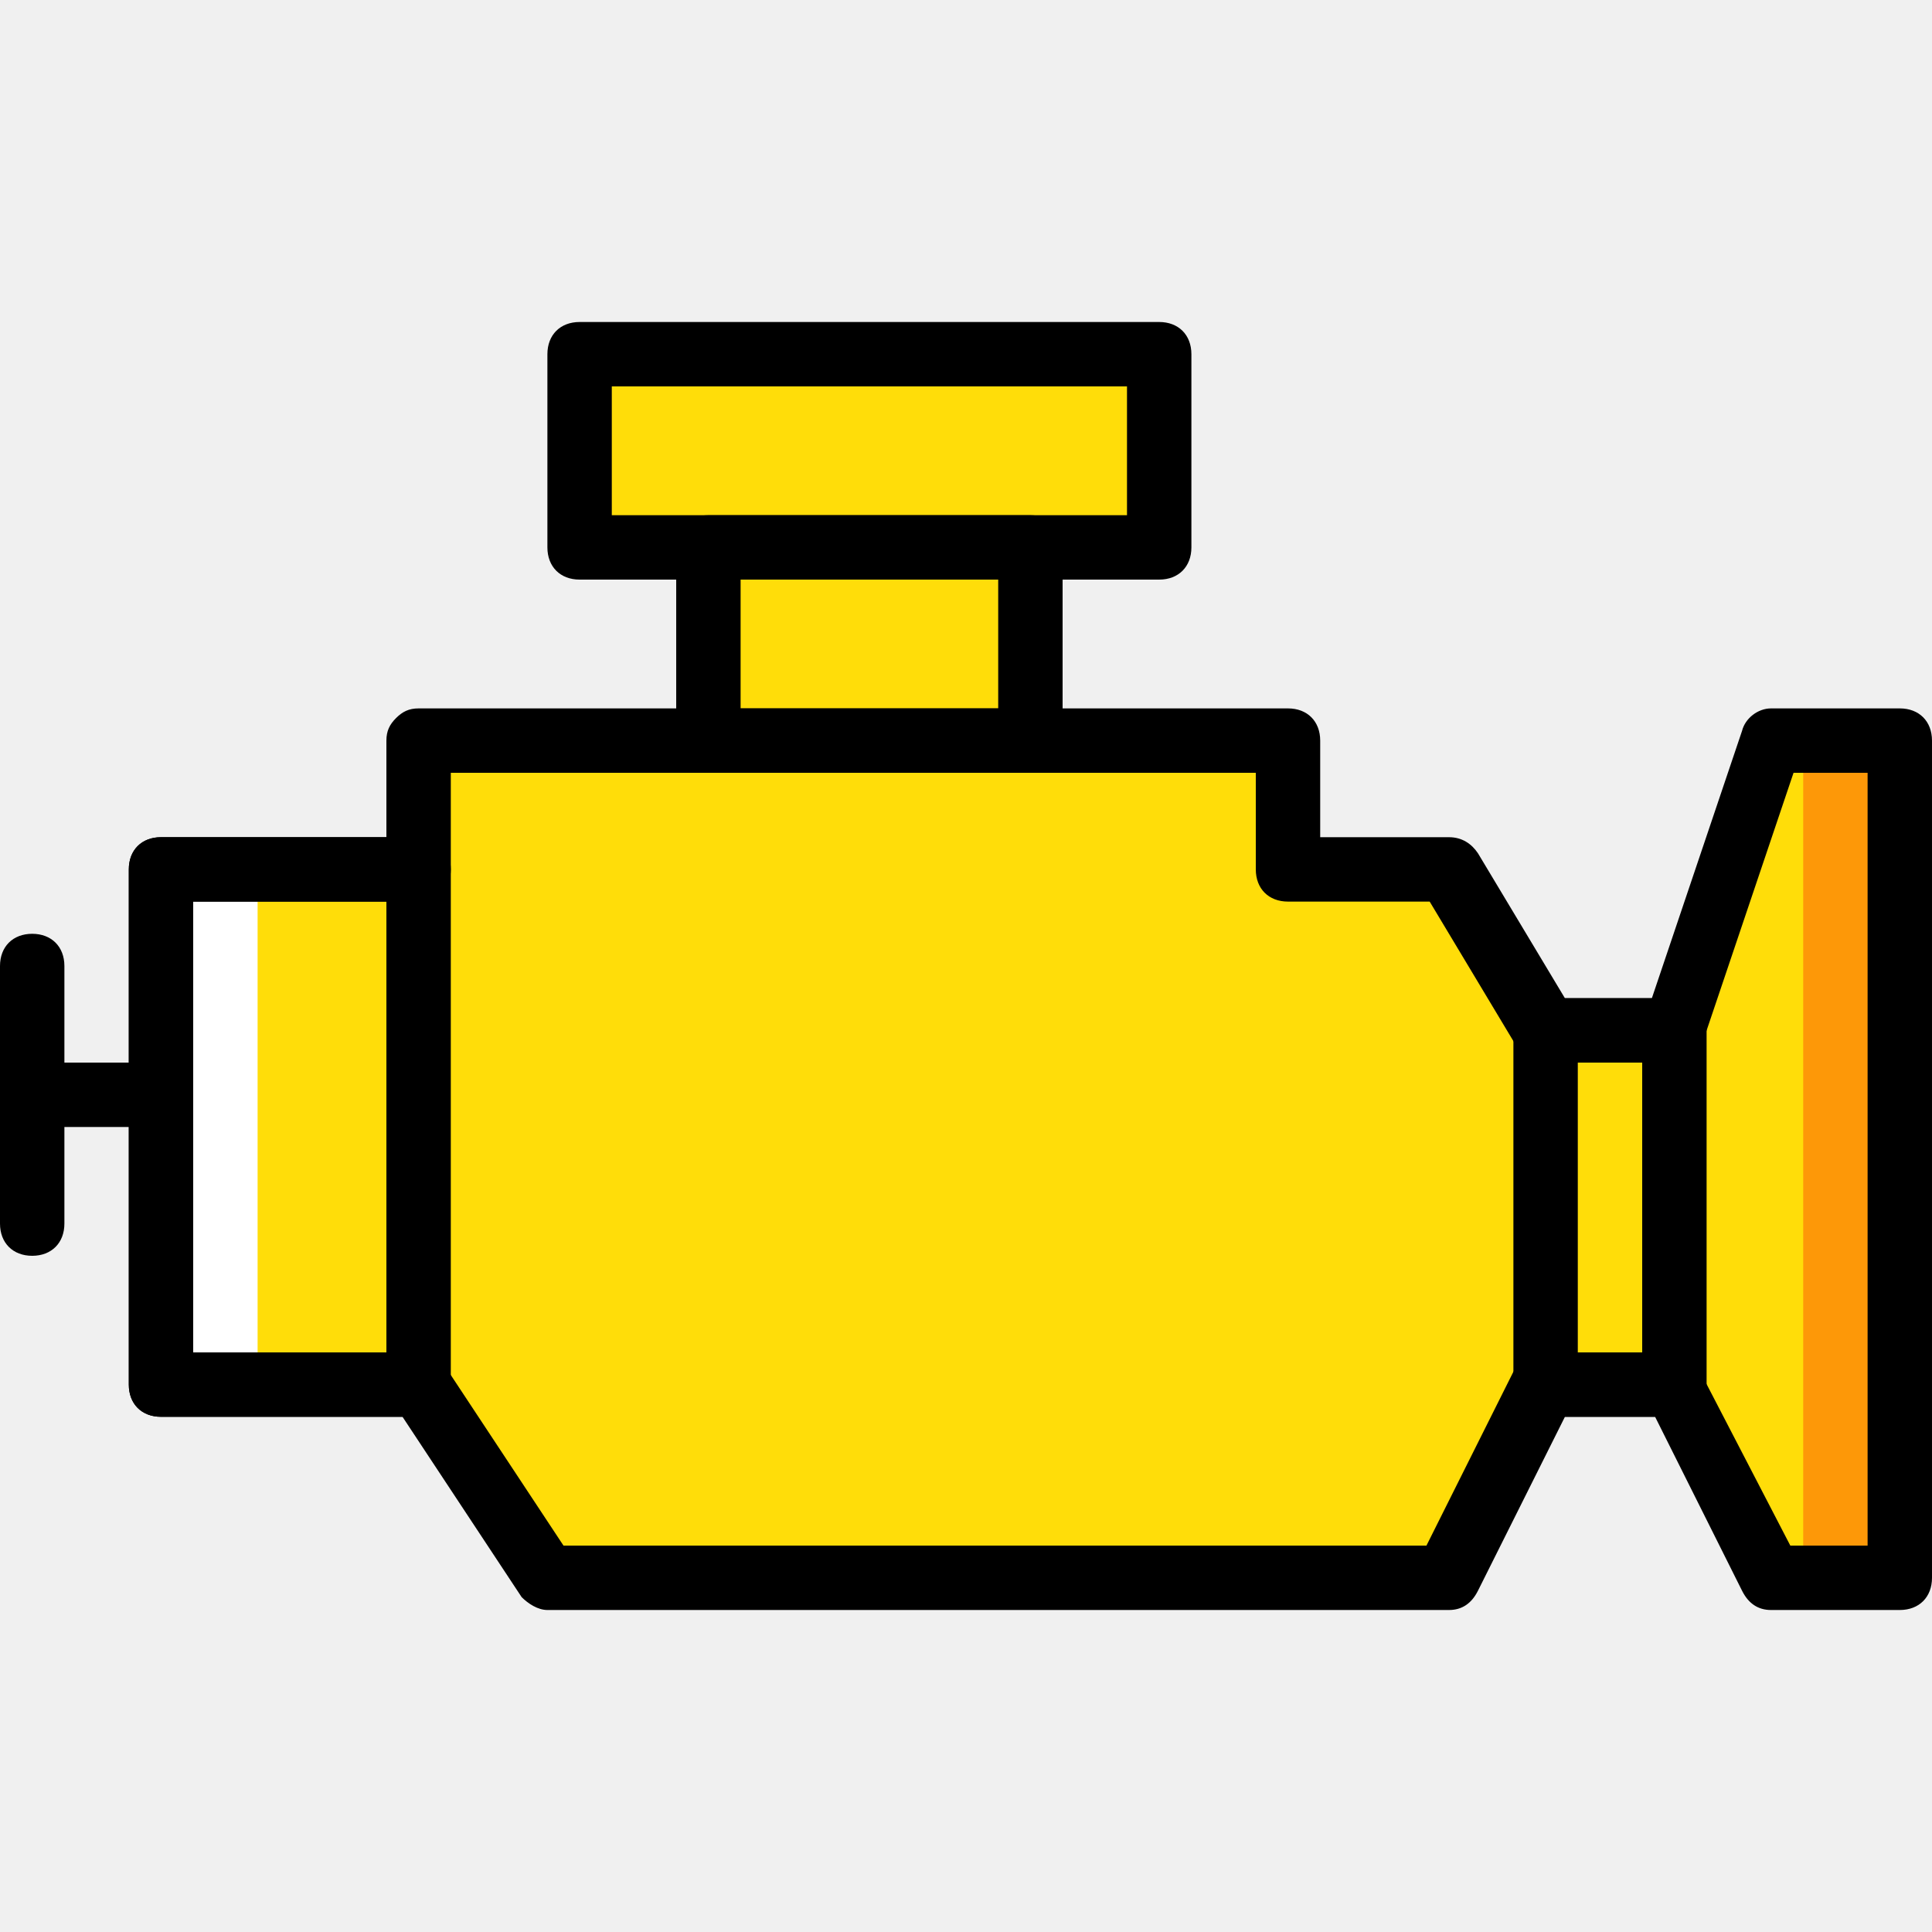
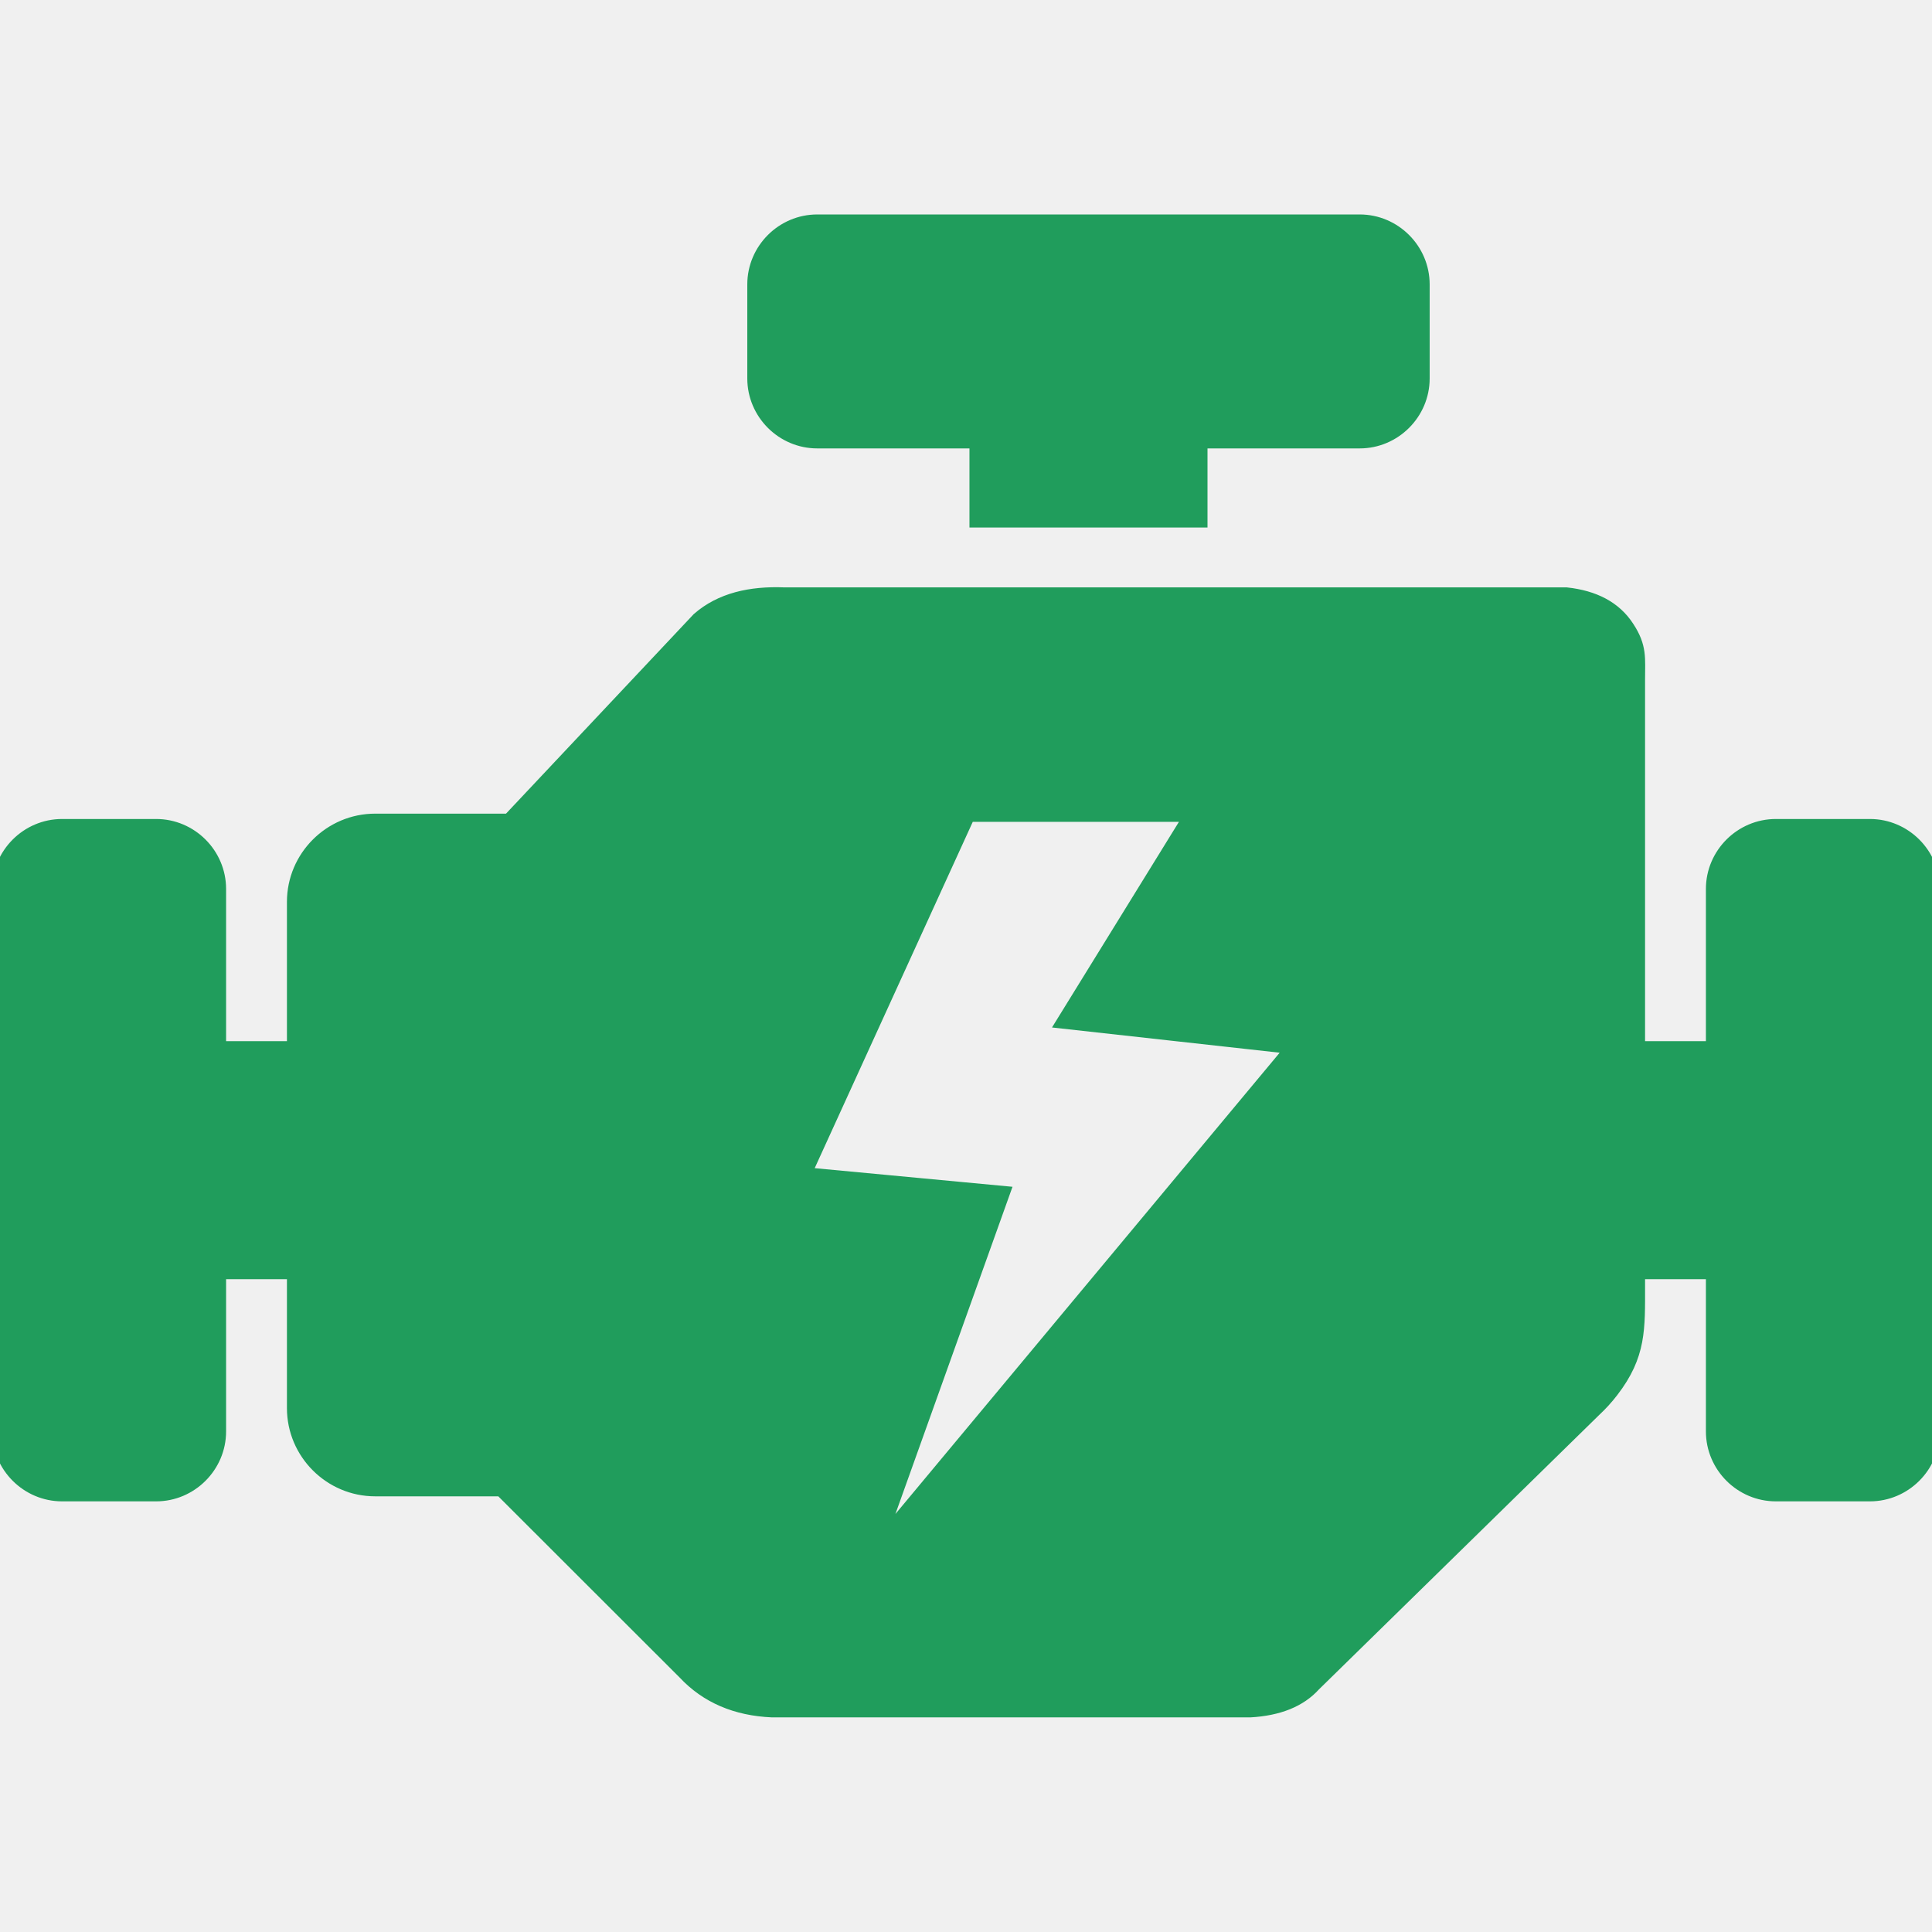
- <svg xmlns="http://www.w3.org/2000/svg" height="800px" width="800px" version="1.1" id="Layer_1" viewBox="0 0 512 512" xml:space="preserve">
-   <g transform="translate(1 1)">
+ <svg xmlns="http://www.w3.org/2000/svg" fill="#209d5c" width="800px" height="800px" viewBox="0 -14.14 122.88 122.88" version="1.1" id="Layer_1" style="enable-background:new 0 0 122.88 94.59" xml:space="preserve" stroke="#209d5c">
+   <g id="SVGRepo_bgCarrier" stroke-width="0" />
+   <g id="SVGRepo_tracerCarrier" stroke-linecap="round" stroke-linejoin="round" />
+   <g id="SVGRepo_iconCarrier">
+     <style type="text/css">.st0{fill-rule:evenodd;clip-rule:evenodd;}</style>
    <g>
-       <polygon style="fill:#FFDD09;" points="41.667,365.933 109.933,365.933 109.933,229.4 41.667,229.4   " />
-       <polygon style="fill:#FFDD09;" points="502.467,417.133 468.333,417.133 442.733,365.933 408.6,365.933 383,417.133     144.067,417.133 109.933,365.933 41.667,365.933 41.667,229.4 109.933,229.4 109.933,195.267 340.333,195.267 340.333,229.4     383,229.4 408.6,272.067 442.733,272.067 468.333,195.267 502.467,195.267   " />
+       <path class="st0" d="M43.58,92.2L31.9,80.53h-8.04c-2.81,0-5.11-2.3-5.11-5.11v-8.7h-4.87V76.9c0,2.17-1.78,3.95-3.95,3.95H3.95 C1.78,80.85,0,79.07,0,76.9V42.4c0-2.17,1.78-3.95,3.95-3.95h5.98c2.17,0,3.95,1.78,3.95,3.95v10.18h4.87v-9.36 c0-2.81,2.3-5.11,5.11-5.11h8.54l12.07-12.83c1.4-1.22,3.26-1.65,5.43-1.56h49.73c1.72,0.19,3.03,0.85,3.83,2.09 c0.8,1.22,0.67,1.91,0.67,3.28v23.49H109V42.4c0-2.17,1.78-3.95,3.95-3.95h5.98c2.17,0,3.95,1.78,3.95,3.95v34.5 c0,2.17-1.78,3.95-3.95,3.95h-5.98c-2.17,0-3.95-1.78-3.95-3.95V66.72h-4.87v0.92c0,2.73,0.08,4.38-1.66,6.64 c-0.33,0.43-0.7,0.84-1.11,1.22L83.53,92.96c-0.89,0.99-2.24,1.53-4.02,1.63h-30.4C46.84,94.49,44.99,93.71,43.58,92.2L43.58,92.2z M63.71,61.78l-12.64-1.19l10.48-22.96h14.33l-8.13,13.17l14.62,1.62L55.53,84.64L63.71,61.78L63.71,61.78z M51.98,0h34.5 c2.17,0,3.95,1.78,3.95,3.95v5.98c0,2.17-1.78,3.95-3.95,3.95H76.3v5.03H62.16v-5.03H51.98c-2.17,0-3.95-1.78-3.95-3.95V3.95 C48.03,1.78,49.81,0,51.98,0L51.98,0z" />
    </g>
-     <polygon style="fill:#FD9808;" points="476.867,417.133 502.467,417.133 502.467,195.267 476.867,195.267  " />
-     <g>
-       <polygon style="fill:#FFDD09;" points="152.6,144.067 306.2,144.067 306.2,92.867 152.6,92.867   " />
-       <polygon style="fill:#FFDD09;" points="186.733,195.267 272.067,195.267 272.067,144.067 186.733,144.067   " />
-     </g>
-     <polygon style="fill:#FFFFFF;" points="41.667,365.933 67.267,365.933 67.267,229.4 41.667,229.4  " />
-     <polygon style="fill:#FFDD09;" points="408.6,365.933 442.733,365.933 442.733,272.067 408.6,272.067  " />
-     <path d="M502.467,425.667h-34.133c-3.413,0-5.973-1.707-7.68-5.12l-23.04-46.08H413.72l-23.04,46.08   c-1.707,3.413-4.267,5.12-7.68,5.12H144.067c-2.56,0-5.12-1.707-6.827-3.413l-31.573-47.787h-64c-5.12,0-8.533-3.413-8.533-8.533   V229.4c0-5.12,3.413-8.533,8.533-8.533H101.4v-25.6c0-2.56,0.853-4.267,2.56-5.973s3.413-2.56,5.973-2.56h230.4   c5.12,0,8.533,3.413,8.533,8.533v25.6H383c3.413,0,5.973,1.707,7.68,4.267l23.04,38.4h23.04l23.893-70.827   c0.853-3.413,4.267-5.973,7.68-5.973h34.133c5.12,0,8.533,3.413,8.533,8.533v221.867C511,422.253,507.587,425.667,502.467,425.667z    M473.453,408.6h20.48V203.8h-19.627l-23.893,70.827c-0.853,3.413-4.267,5.973-7.68,5.973H408.6c-3.413,0-5.973-1.707-7.68-4.267   l-23.04-38.4h-37.547c-5.12,0-8.533-3.413-8.533-8.533v-25.6H118.467v25.6c0,2.56-0.853,4.267-2.56,5.973   c-1.707,1.707-3.413,2.56-5.973,2.56H50.2V357.4h59.733c2.56,0,5.12,1.707,6.827,3.413l31.573,47.787h228.693l23.04-46.08   c1.707-2.56,4.267-5.12,7.68-5.12h34.133c3.413,0,5.973,1.707,7.68,5.12L473.453,408.6z" />
-     <path d="M41.667,297.667H7.533c-5.12,0-8.533-3.413-8.533-8.533s3.413-8.533,8.533-8.533h34.133c5.12,0,8.533,3.413,8.533,8.533   S46.787,297.667,41.667,297.667z" />
-     <path d="M7.533,331.8c-5.12,0-8.533-3.413-8.533-8.533V255c0-5.12,3.413-8.533,8.533-8.533s8.533,3.413,8.533,8.533v68.267   C16.067,328.387,12.653,331.8,7.533,331.8z" />
-     <path d="M306.2,152.6H152.6c-5.12,0-8.533-3.413-8.533-8.533v-51.2c0-5.12,3.413-8.533,8.533-8.533h153.6   c5.12,0,8.533,3.413,8.533,8.533v51.2C314.733,149.187,311.32,152.6,306.2,152.6z M161.133,135.533h136.533V101.4H161.133V135.533z   " />
-     <path d="M272.067,203.8h-85.333c-5.12,0-8.533-3.413-8.533-8.533v-51.2c0-5.12,3.413-8.533,8.533-8.533h85.333   c5.12,0,8.533,3.413,8.533,8.533v51.2C280.6,200.387,277.187,203.8,272.067,203.8z M195.267,186.733h68.267V152.6h-68.267V186.733z   " />
-     <path d="M109.933,374.467H41.667c-5.12,0-8.533-3.413-8.533-8.533V229.4c0-5.12,3.413-8.533,8.533-8.533h68.267   c5.12,0,8.533,3.413,8.533,8.533v136.533C118.467,371.053,115.053,374.467,109.933,374.467z M50.2,357.4h51.2V237.933H50.2V357.4z" />
-     <path d="M442.733,374.467H408.6c-5.12,0-8.533-3.413-8.533-8.533v-93.867c0-5.12,3.413-8.533,8.533-8.533h34.133   c5.12,0,8.533,3.413,8.533,8.533v93.867C451.267,371.053,447.853,374.467,442.733,374.467z M417.133,357.4H434.2v-76.8h-17.067   V357.4z" />
  </g>
</svg>
